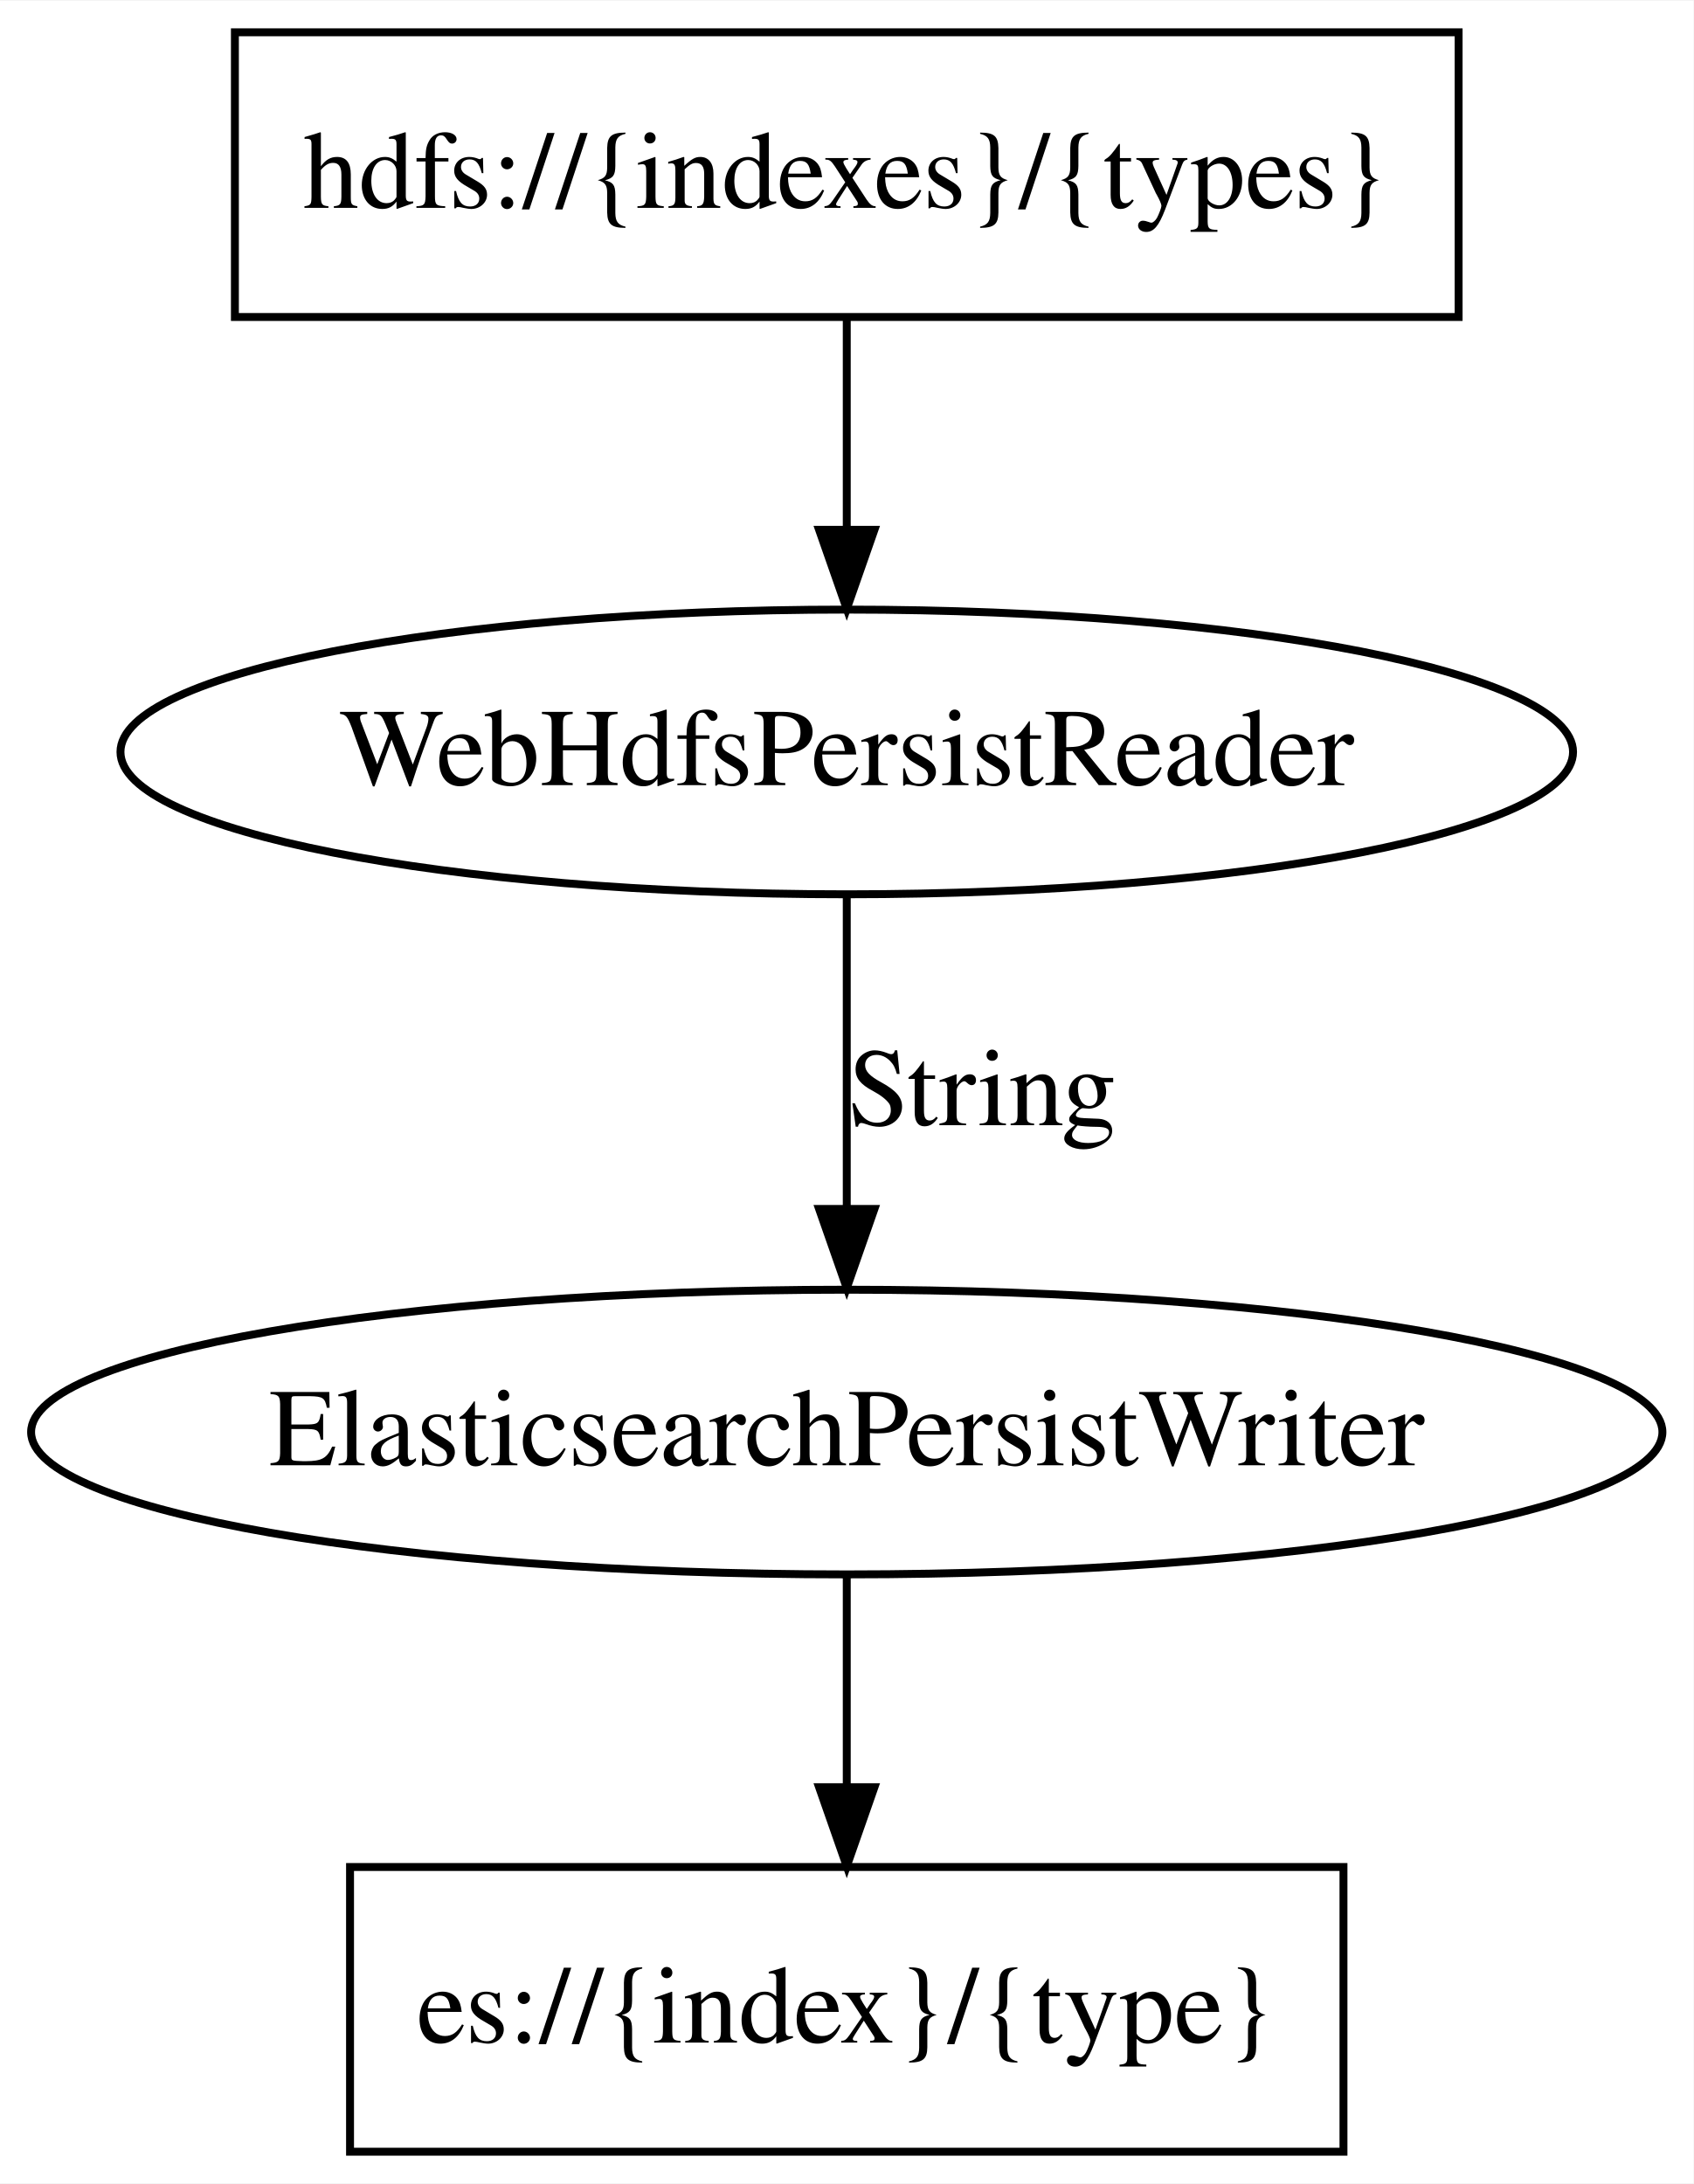
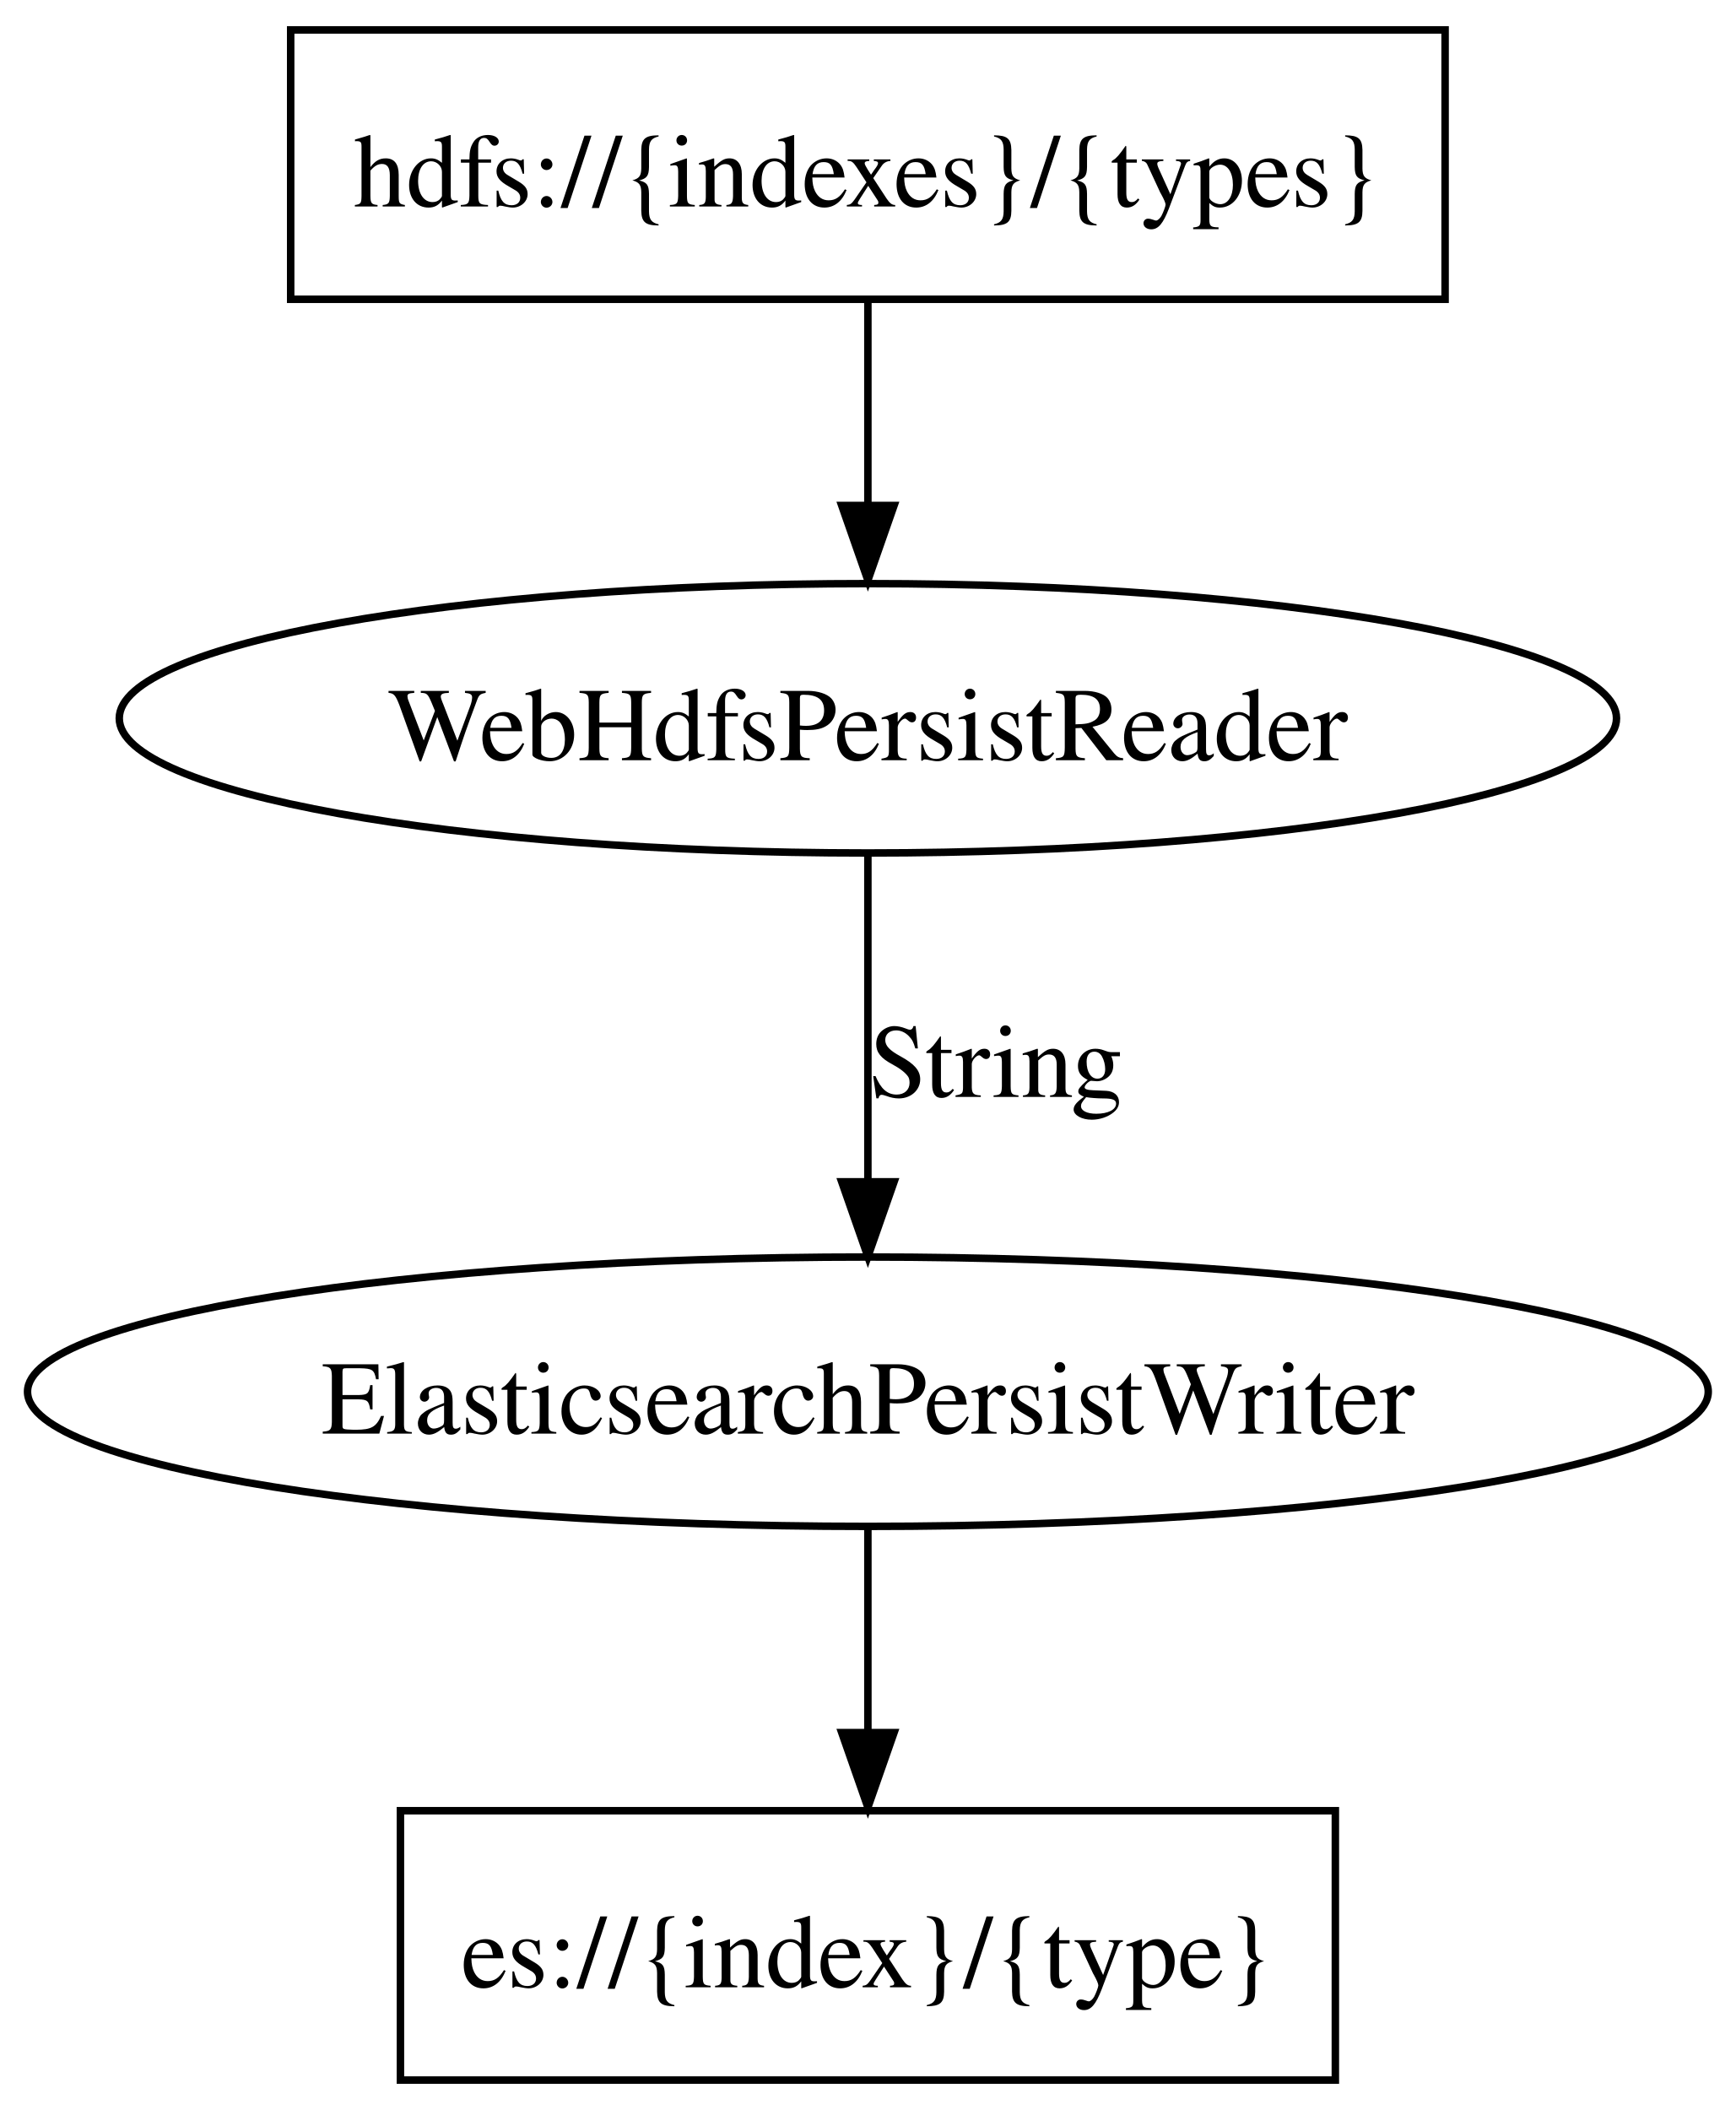
- <svg xmlns="http://www.w3.org/2000/svg" xmlns:xlink="http://www.w3.org/1999/xlink" width="214pt" height="276pt" viewBox="0.00 0.00 214.13 276.00">
-   <g id="graph0" class="graph" transform="scale(1 1) rotate(0) translate(4 272)">
-     <polygon fill="white" stroke="transparent" points="-4,4 -4,-272 210.134,-272 210.134,4 -4,4" />
+ <svg xmlns="http://www.w3.org/2000/svg" xmlns:xlink="http://www.w3.org/1999/xlink" width="232pt" height="282pt" viewBox="0.00 0.00 232.00 282.00">
+   <g id="graph0" class="graph" transform="scale(1 1) rotate(0) translate(4 278)">
+     <polygon fill="white" stroke="white" points="-4,5 -4,-278 229,-278 229,5 -4,5" />
    <g id="node1" class="node">
      <g id="a_node1">
-         <a xlink:href="https://github.com/apache/incubator-streams/blob/master/streams-contrib/streams-provider-elasticsearch/src/main/java/org/apache/streams/elasticsearch/ElasticsearchPersistReader.java" xlink:title="WebHdfsPersistReader">
-           <ellipse fill="none" stroke="black" cx="103.067" cy="-177" rx="91.835" ry="18" />
-           <text text-anchor="middle" x="103.067" y="-172.8" font-family="Times,serif" font-size="14.00">WebHdfsPersistReader</text>
+         <a xlink:href="https://github.com/apache/incubator-streams/blob/master/streams-contrib/streams-persist-hdfs/src/main/java/org/apache/streams/hdfs/WebHdfsPersistReader.java" xlink:title="WebHdfsPersistReader">
+           <ellipse fill="none" stroke="black" cx="112" cy="-182" rx="100.059" ry="18" />
+           <text text-anchor="middle" x="112" y="-176.4" font-family="Times,serif" font-size="14.00">WebHdfsPersistReader</text>
        </a>
      </g>
    </g>
    <g id="node2" class="node">
      <g id="a_node2">
        <a xlink:href="https://github.com/apache/incubator-streams/blob/master/streams-contrib/streams-persist-elasticsearch/src/main/java/org/apache/streams/elasticsearch/ElasticsearchPersistWriter.java" xlink:title="ElasticsearchPersistWriter">
-           <ellipse fill="none" stroke="black" cx="103.067" cy="-91" rx="103.134" ry="18" />
-           <text text-anchor="middle" x="103.067" y="-86.8" font-family="Times,serif" font-size="14.00">ElasticsearchPersistWriter</text>
+           <ellipse fill="none" stroke="black" cx="112" cy="-92" rx="112.321" ry="18" />
+           <text text-anchor="middle" x="112" y="-86.4" font-family="Times,serif" font-size="14.00">ElasticsearchPersistWriter</text>
        </a>
      </g>
    </g>
    <g id="edge2" class="edge">
-       <path fill="none" stroke="black" d="M103.067,-158.762C103.067,-147.36 103.067,-132.434 103.067,-119.494" />
-       <polygon fill="black" stroke="black" points="106.567,-119.212 103.067,-109.212 99.567,-119.212 106.567,-119.212" />
-       <text text-anchor="middle" x="120.181" y="-129.8" font-family="Times,serif" font-size="14.00">String</text>
+       <path fill="none" stroke="black" d="M112,-163.614C112,-151.24 112,-134.369 112,-120.22" />
+       <polygon fill="black" stroke="black" points="115.5,-120.05 112,-110.05 108.5,-120.05 115.5,-120.05" />
+       <text text-anchor="middle" x="129.114" y="-131.4" font-family="Times,serif" font-size="14.00">String</text>
    </g>
    <g id="node4" class="node">
-       <polygon fill="none" stroke="black" points="165.874,-36 40.26,-36 40.26,-0 165.874,-0 165.874,-36" />
-       <text text-anchor="middle" x="103.067" y="-13.8" font-family="Times,serif" font-size="14.00">es://{index}/{type}</text>
+       <polygon fill="none" stroke="black" points="174.48,-36 49.52,-36 49.52,-0 174.48,-0 174.48,-36" />
+       <text text-anchor="middle" x="112" y="-12.4" font-family="Times,serif" font-size="14.00">es://{index}/{type}</text>
    </g>
    <g id="edge3" class="edge">
-       <path fill="none" stroke="black" d="M103.067,-72.955C103.067,-64.883 103.067,-55.176 103.067,-46.182" />
-       <polygon fill="black" stroke="black" points="106.567,-46.09 103.067,-36.09 99.567,-46.09 106.567,-46.09" />
+       <path fill="none" stroke="black" d="M112,-73.937C112,-65.807 112,-55.876 112,-46.705" />
+       <polygon fill="black" stroke="black" points="115.5,-46.441 112,-36.441 108.5,-46.441 115.5,-46.441" />
    </g>
    <g id="node3" class="node">
-       <polygon fill="none" stroke="black" points="180.432,-268 25.702,-268 25.702,-232 180.432,-232 180.432,-268" />
-       <text text-anchor="middle" x="103.067" y="-245.8" font-family="Times,serif" font-size="14.00">hdfs://{indexes}/{types}</text>
+       <polygon fill="none" stroke="black" points="189.149,-274 34.851,-274 34.851,-238 189.149,-238 189.149,-274" />
+       <text text-anchor="middle" x="112" y="-250.4" font-family="Times,serif" font-size="14.00">hdfs://{indexes}/{types}</text>
    </g>
    <g id="edge1" class="edge">
-       <path fill="none" stroke="black" d="M103.067,-231.955C103.067,-223.883 103.067,-214.176 103.067,-205.182" />
-       <polygon fill="black" stroke="black" points="106.567,-205.09 103.067,-195.09 99.567,-205.09 106.567,-205.09" />
+       <path fill="none" stroke="black" d="M112,-237.937C112,-229.807 112,-219.876 112,-210.705" />
+       <polygon fill="black" stroke="black" points="115.5,-210.441 112,-200.441 108.5,-210.441 115.5,-210.441" />
    </g>
  </g>
</svg>
